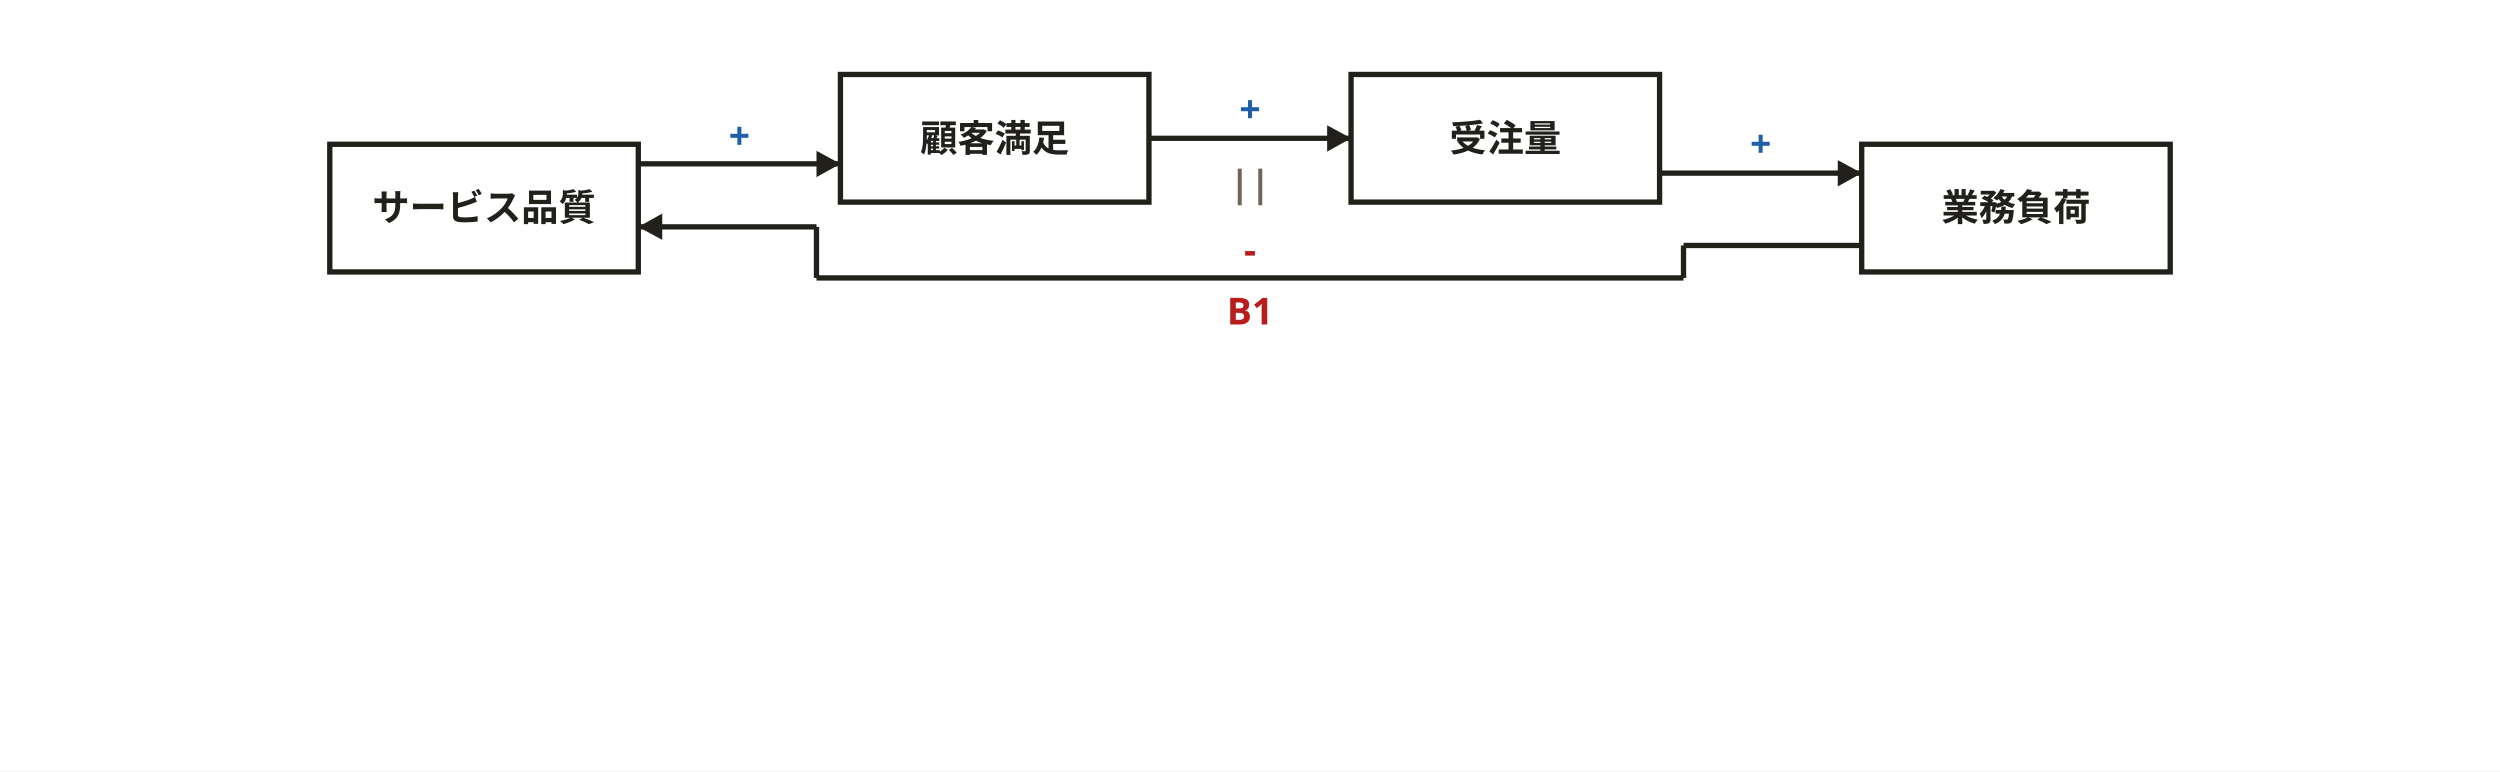
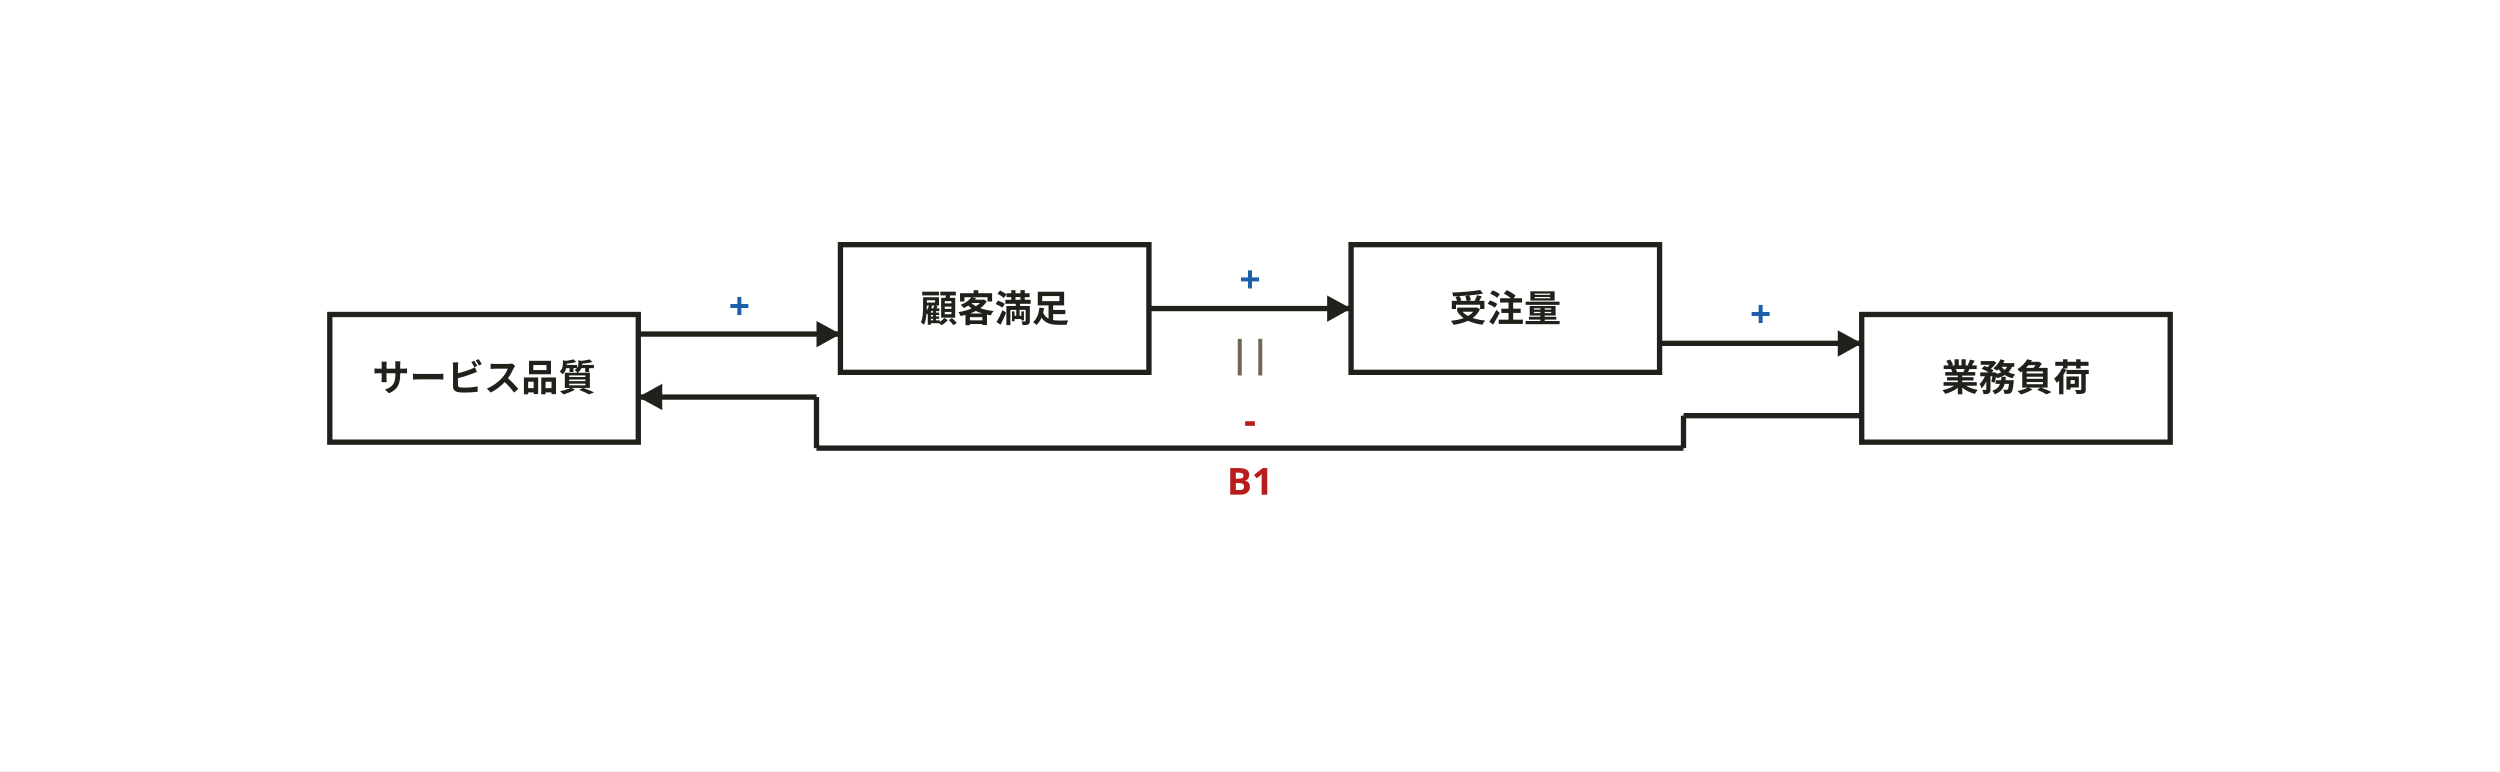
<svg xmlns="http://www.w3.org/2000/svg" width="940" height="290" viewBox="0 0 940 290" role="img" aria-labelledby="svg-title svg-desc">
  <style>
    text { font-family: 'Hiragino Sans','Hiragino Kaku Gothic ProN','Yu Gothic','YuGothic',Meiryo,'Noto Sans JP',sans-serif; }
    .emoji { font-family: 'Noto Color Emoji','Segoe UI Emoji',sans-serif; }
  </style>
  <rect x="0" y="0" width="940" height="290" fill="#ffffff" />
-   <path d="M240,61.6 L316,61.6" fill="none" stroke="#22201b" stroke-width="2" stroke-linejoin="round" />
-   <path d="M316,61.6 L307,66.6 L307,56.7 Z" fill="#22201b" />
-   <path d="M432,52 L508,52" fill="none" stroke="#22201b" stroke-width="2" stroke-linejoin="round" />
-   <path d="M508,52 L499,57 L499,47.1 Z" fill="#22201b" />
-   <path d="M624,65.1 L700,65.1" fill="none" stroke="#22201b" stroke-width="2" stroke-linejoin="round" />
-   <path d="M700,65.1 L691,70.1 L691,60.2 Z" fill="#22201b" />
-   <path d="M700,92.3 L633,92.3" fill="none" stroke="#22201b" stroke-width="2" stroke-linejoin="round" />
-   <path d="M633,92.3 L633,104.5" fill="none" stroke="#22201b" stroke-width="2" stroke-linejoin="round" />
-   <path d="M633,104.5 L307,104.5" fill="none" stroke="#22201b" stroke-width="2" stroke-linejoin="round" />
-   <path d="M307,104.5 L307,85.3" fill="none" stroke="#22201b" stroke-width="2" stroke-linejoin="round" />
-   <path d="M307,85.3 L240,85.3" fill="none" stroke="#22201b" stroke-width="2" stroke-linejoin="round" />
-   <path d="M240,85.3 L249,80.3 L249,90.2 Z" fill="#22201b" />
-   <path d="M124,54.25 H240 V102.25 H124 Z" fill="#ffffff" stroke="#22201b" stroke-width="2" />
-   <text x="182" y="83" text-anchor="middle" font-size="14" font-weight="700" fill="#22201b">サービス品質</text>
-   <path d="M316,28 H432 V76 H316 Z" fill="#ffffff" stroke="#22201b" stroke-width="2" />
-   <text x="374" y="57" text-anchor="middle" font-size="14" font-weight="700" fill="#22201b">顧客満足</text>
-   <path d="M508,28 H624 V76 H508 Z" fill="#ffffff" stroke="#22201b" stroke-width="2" />
-   <text x="566" y="57" text-anchor="middle" font-size="14" font-weight="700" fill="#22201b">受注量</text>
-   <path d="M700,54.25 H816 V102.25 H700 Z" fill="#ffffff" stroke="#22201b" stroke-width="2" />
-   <text x="758" y="83" text-anchor="middle" font-size="14" font-weight="700" fill="#22201b">業務負荷</text>
-   <path d="M270.8,42 H285.2 V60 H270.8 Z" fill="#ffffff" />
-   <text x="278" y="56" text-anchor="middle" font-size="14" font-weight="700" fill="#1d5fa8">+</text>
-   <path d="M462.8,32 H477.2 V50 H462.8 Z" fill="#ffffff" />
-   <text x="470" y="46" text-anchor="middle" font-size="14" font-weight="700" fill="#1d5fa8">+</text>
-   <path d="M654.8,45 H669.2 V63 H654.8 Z" fill="#ffffff" />
-   <text x="662" y="59" text-anchor="middle" font-size="14" font-weight="700" fill="#1d5fa8">+</text>
-   <path d="M464.99,85 H475.01 V103 H464.99 Z" fill="#ffffff" />
-   <text x="470" y="99" text-anchor="middle" font-size="14" font-weight="700" fill="#b91c1c">-</text>
-   <path d="M462.35,60 H477.65 V78 H462.35 Z" fill="#ffffff" />
-   <text x="470" y="74" text-anchor="middle" font-size="14" font-weight="700" fill="#6f6659">||</text>
-   <path d="M459.02,108 H480.98 V126 H459.02 Z" fill="#ffffff" />
-   <text x="470" y="122" text-anchor="middle" font-size="14" font-weight="700" fill="#b91c1c">B1</text>
+   <path d="M240,125.6 L316,125.6" fill="none" stroke="#22201b" stroke-width="2" stroke-linejoin="round" />
+   <path d="M316,125.6 L307,130.6 L307,120.7 Z" fill="#22201b" />
+   <path d="M432,116 L508,116" fill="none" stroke="#22201b" stroke-width="2" stroke-linejoin="round" />
+   <path d="M508,116 L499,121 L499,111.1 Z" fill="#22201b" />
+   <path d="M624,129.1 L700,129.1" fill="none" stroke="#22201b" stroke-width="2" stroke-linejoin="round" />
+   <path d="M700,129.1 L691,134.1 L691,124.2 Z" fill="#22201b" />
+   <path d="M700,156.3 L633,156.3" fill="none" stroke="#22201b" stroke-width="2" stroke-linejoin="round" />
+   <path d="M633,156.3 L633,168.5" fill="none" stroke="#22201b" stroke-width="2" stroke-linejoin="round" />
+   <path d="M633,168.5 L307,168.5" fill="none" stroke="#22201b" stroke-width="2" stroke-linejoin="round" />
+   <path d="M307,168.5 L307,149.3" fill="none" stroke="#22201b" stroke-width="2" stroke-linejoin="round" />
+   <path d="M307,149.3 L240,149.3" fill="none" stroke="#22201b" stroke-width="2" stroke-linejoin="round" />
+   <path d="M240,149.3 L249,144.3 L249,154.2 Z" fill="#22201b" />
+   <path d="M124,118.25 H240 V166.25 H124 Z" fill="#ffffff" stroke="#22201b" stroke-width="2" />
+   <text x="182" y="147" text-anchor="middle" font-size="14" font-weight="700" fill="#22201b">サービス品質</text>
+   <path d="M316,92 H432 V140 H316 Z" fill="#ffffff" stroke="#22201b" stroke-width="2" />
+   <text x="374" y="121" text-anchor="middle" font-size="14" font-weight="700" fill="#22201b">顧客満足</text>
+   <path d="M508,92 H624 V140 H508 Z" fill="#ffffff" stroke="#22201b" stroke-width="2" />
+   <text x="566" y="121" text-anchor="middle" font-size="14" font-weight="700" fill="#22201b">受注量</text>
+   <path d="M700,118.25 H816 V166.25 H700 Z" fill="#ffffff" stroke="#22201b" stroke-width="2" />
+   <text x="758" y="147" text-anchor="middle" font-size="14" font-weight="700" fill="#22201b">業務負荷</text>
+   <path d="M270.8,106 H285.2 V124 H270.8 Z" fill="#ffffff" />
+   <text x="278" y="120" text-anchor="middle" font-size="14" font-weight="700" fill="#1d5fa8">+</text>
+   <path d="M462.8,96 H477.2 V114 H462.8 Z" fill="#ffffff" />
+   <text x="470" y="110" text-anchor="middle" font-size="14" font-weight="700" fill="#1d5fa8">+</text>
+   <path d="M654.8,109 H669.2 V127 H654.8 Z" fill="#ffffff" />
+   <text x="662" y="123" text-anchor="middle" font-size="14" font-weight="700" fill="#1d5fa8">+</text>
+   <path d="M464.99,149 H475.01 V167 H464.99 Z" fill="#ffffff" />
+   <text x="470" y="163" text-anchor="middle" font-size="14" font-weight="700" fill="#b91c1c">-</text>
+   <path d="M462.35,124 H477.65 V142 H462.35 Z" fill="#ffffff" />
+   <text x="470" y="138" text-anchor="middle" font-size="14" font-weight="700" fill="#6f6659">||</text>
+   <path d="M459.02,172 H480.98 V190 H459.02 Z" fill="#ffffff" />
+   <text x="470" y="186" text-anchor="middle" font-size="14" font-weight="700" fill="#b91c1c">B1</text>
</svg>
